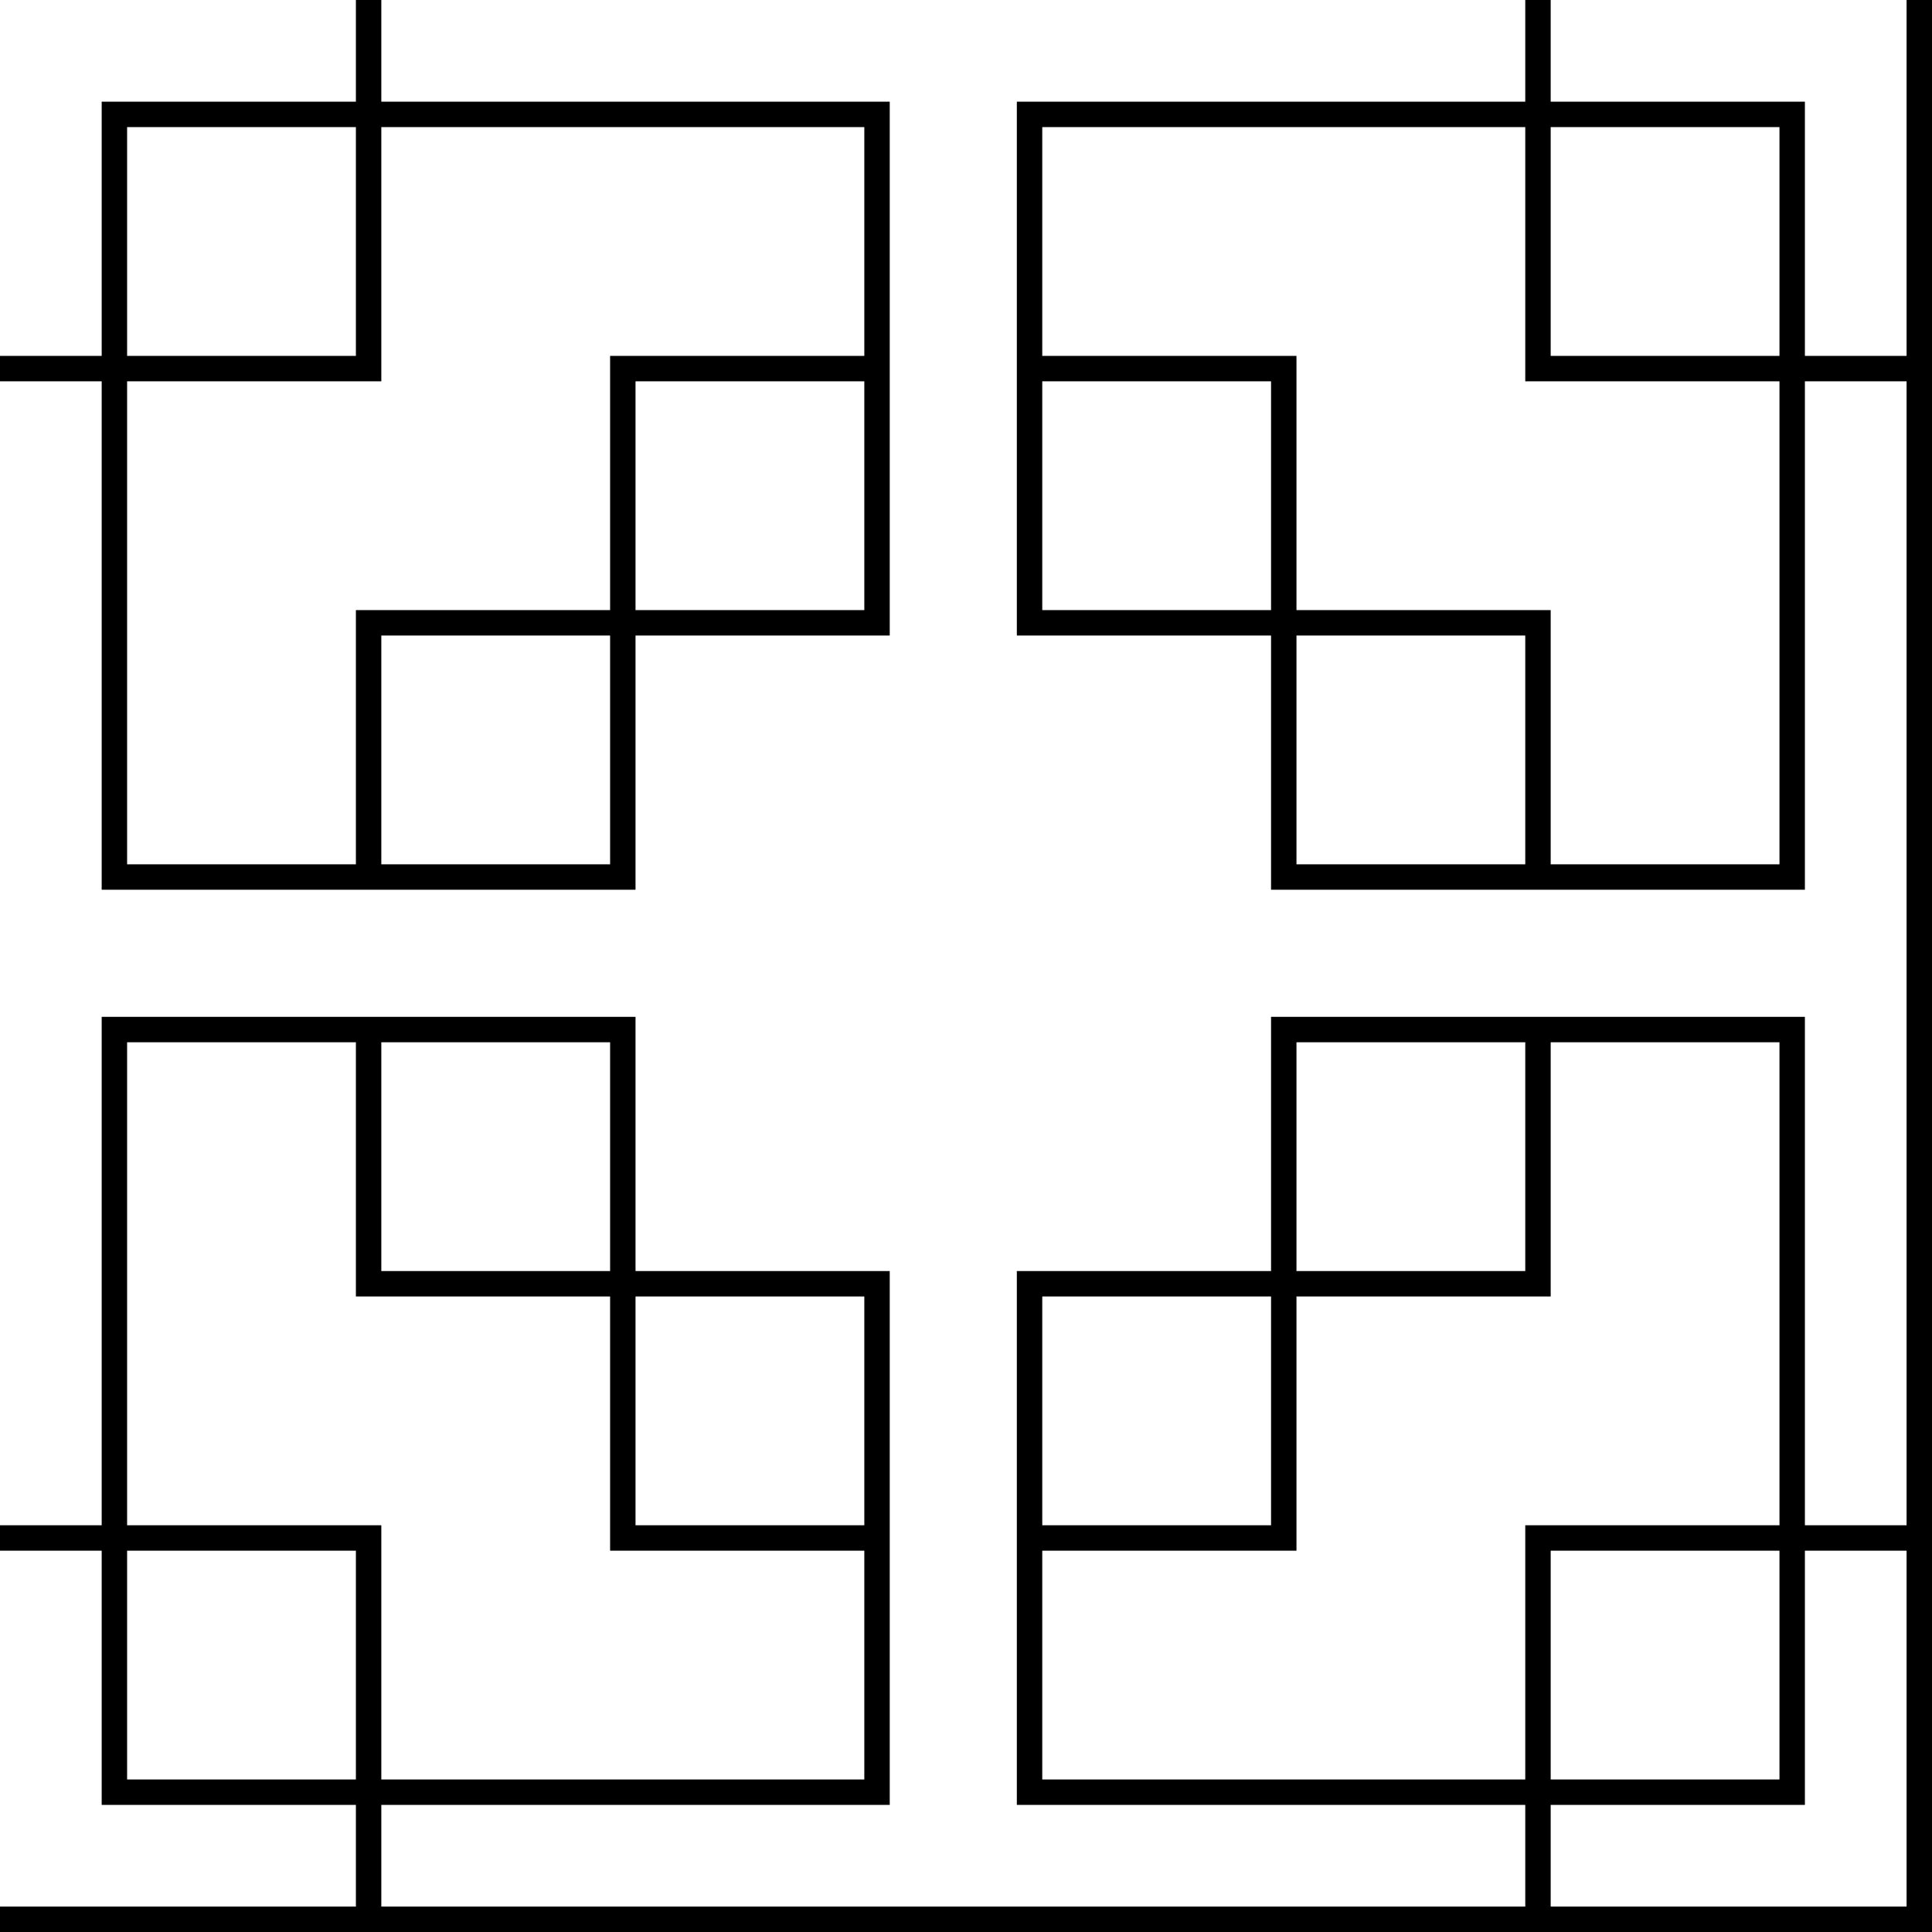
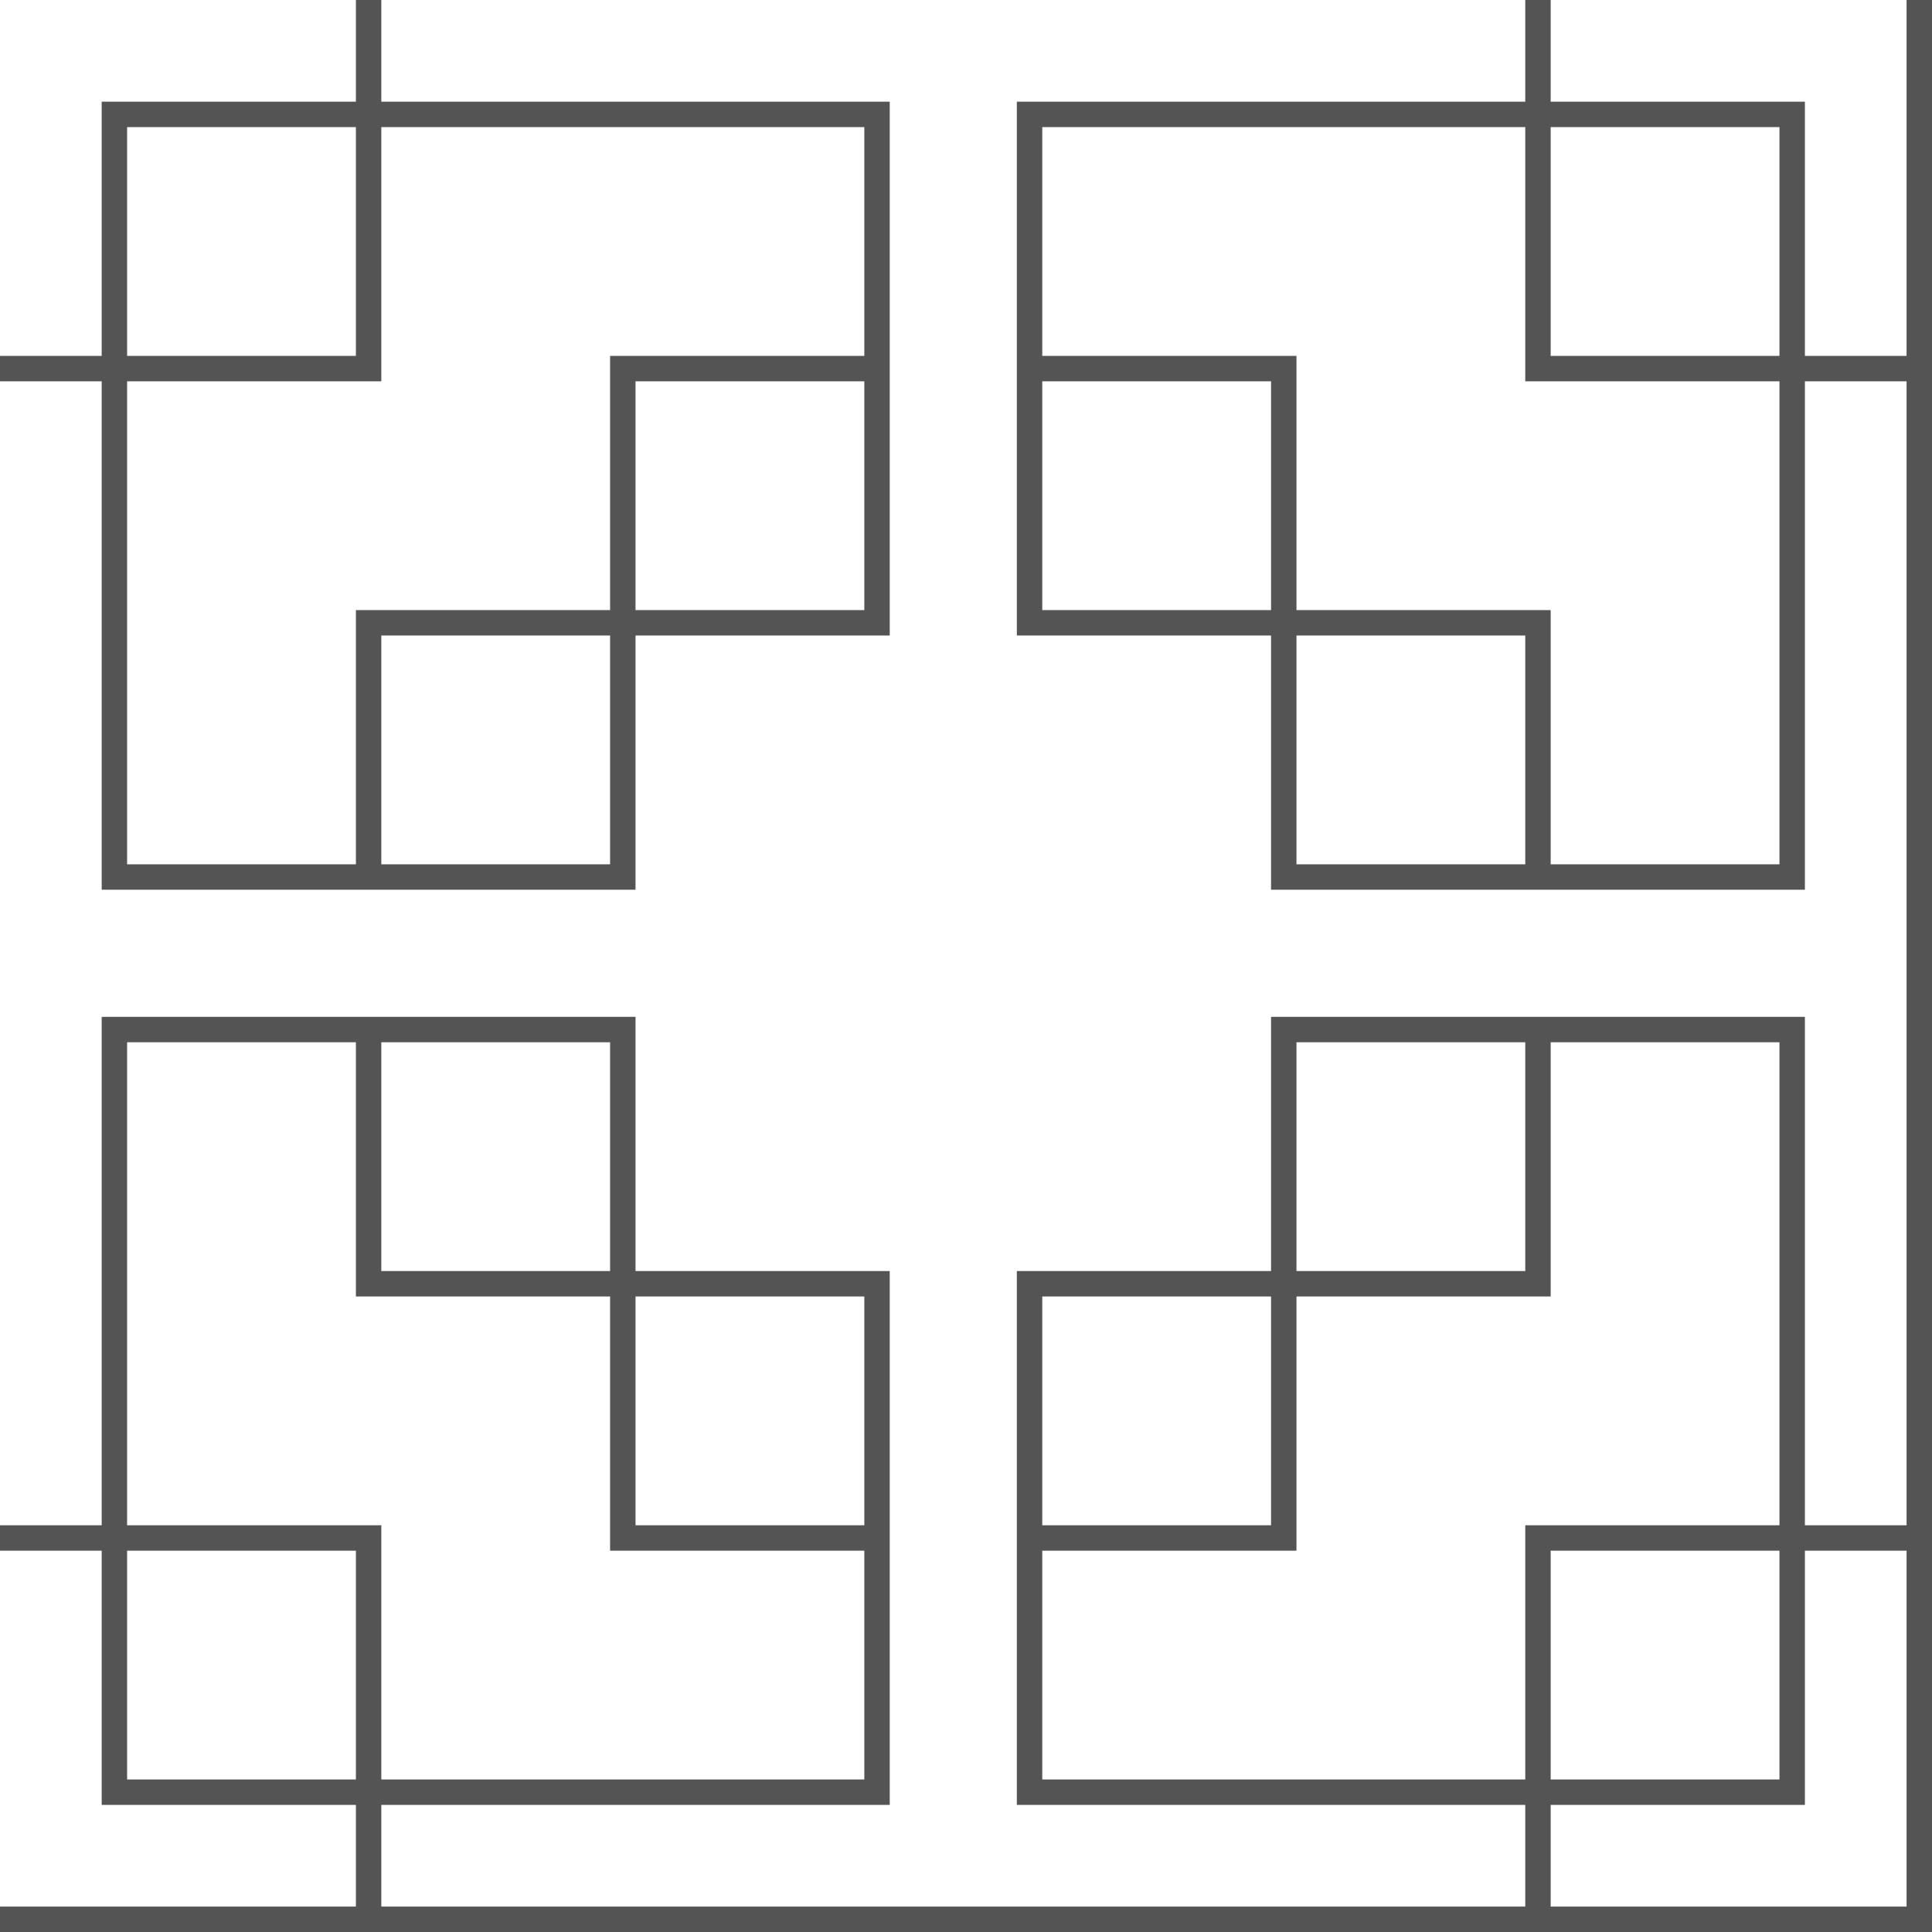
<svg xmlns="http://www.w3.org/2000/svg" width="152" height="152" viewBox="0 0 152 152">
  <g fill-rule="evenodd">
-     <g id="temple" fill="#000">
+     <g id="temple" fill="#545454">
      <path d="M152 150v2H0v-2h28v-8H8v-20H0v-2h8V80h42v20h20v42H30v8h90v-8H80v-42h20V80h42v40h8V30h-8v40h-42V50H80V8h40V0h2v8h20v20h8V0h2v150zm-2 0v-28h-8v20h-20v8h28zM82 30v18h18V30H82zm20 18h20v20h18V30h-20V10H82v18h20v20zm0 2v18h18V50h-18zm20-22h18V10h-18v18zm-54 92v-18H50v18h18zm-20-18H28V82H10v38h20v20h38v-18H48v-20zm0-2V82H30v18h18zm-20 22H10v18h18v-18zm54 0v18h38v-20h20V82h-18v20h-20v20H82zm18-20H82v18h18v-18zm2-2h18V82h-18v18zm20 40v-18h18v18h-18zM30 0h-2v8H8v20H0v2h8v40h42V50h20V8H30V0zm20 48h18V30H50v18zm18-20H48v20H28v20H10V30h20V10h38v18zM30 50h18v18H30V50zm-2-40H10v18h18V10z" />
    </g>
  </g>
</svg>
